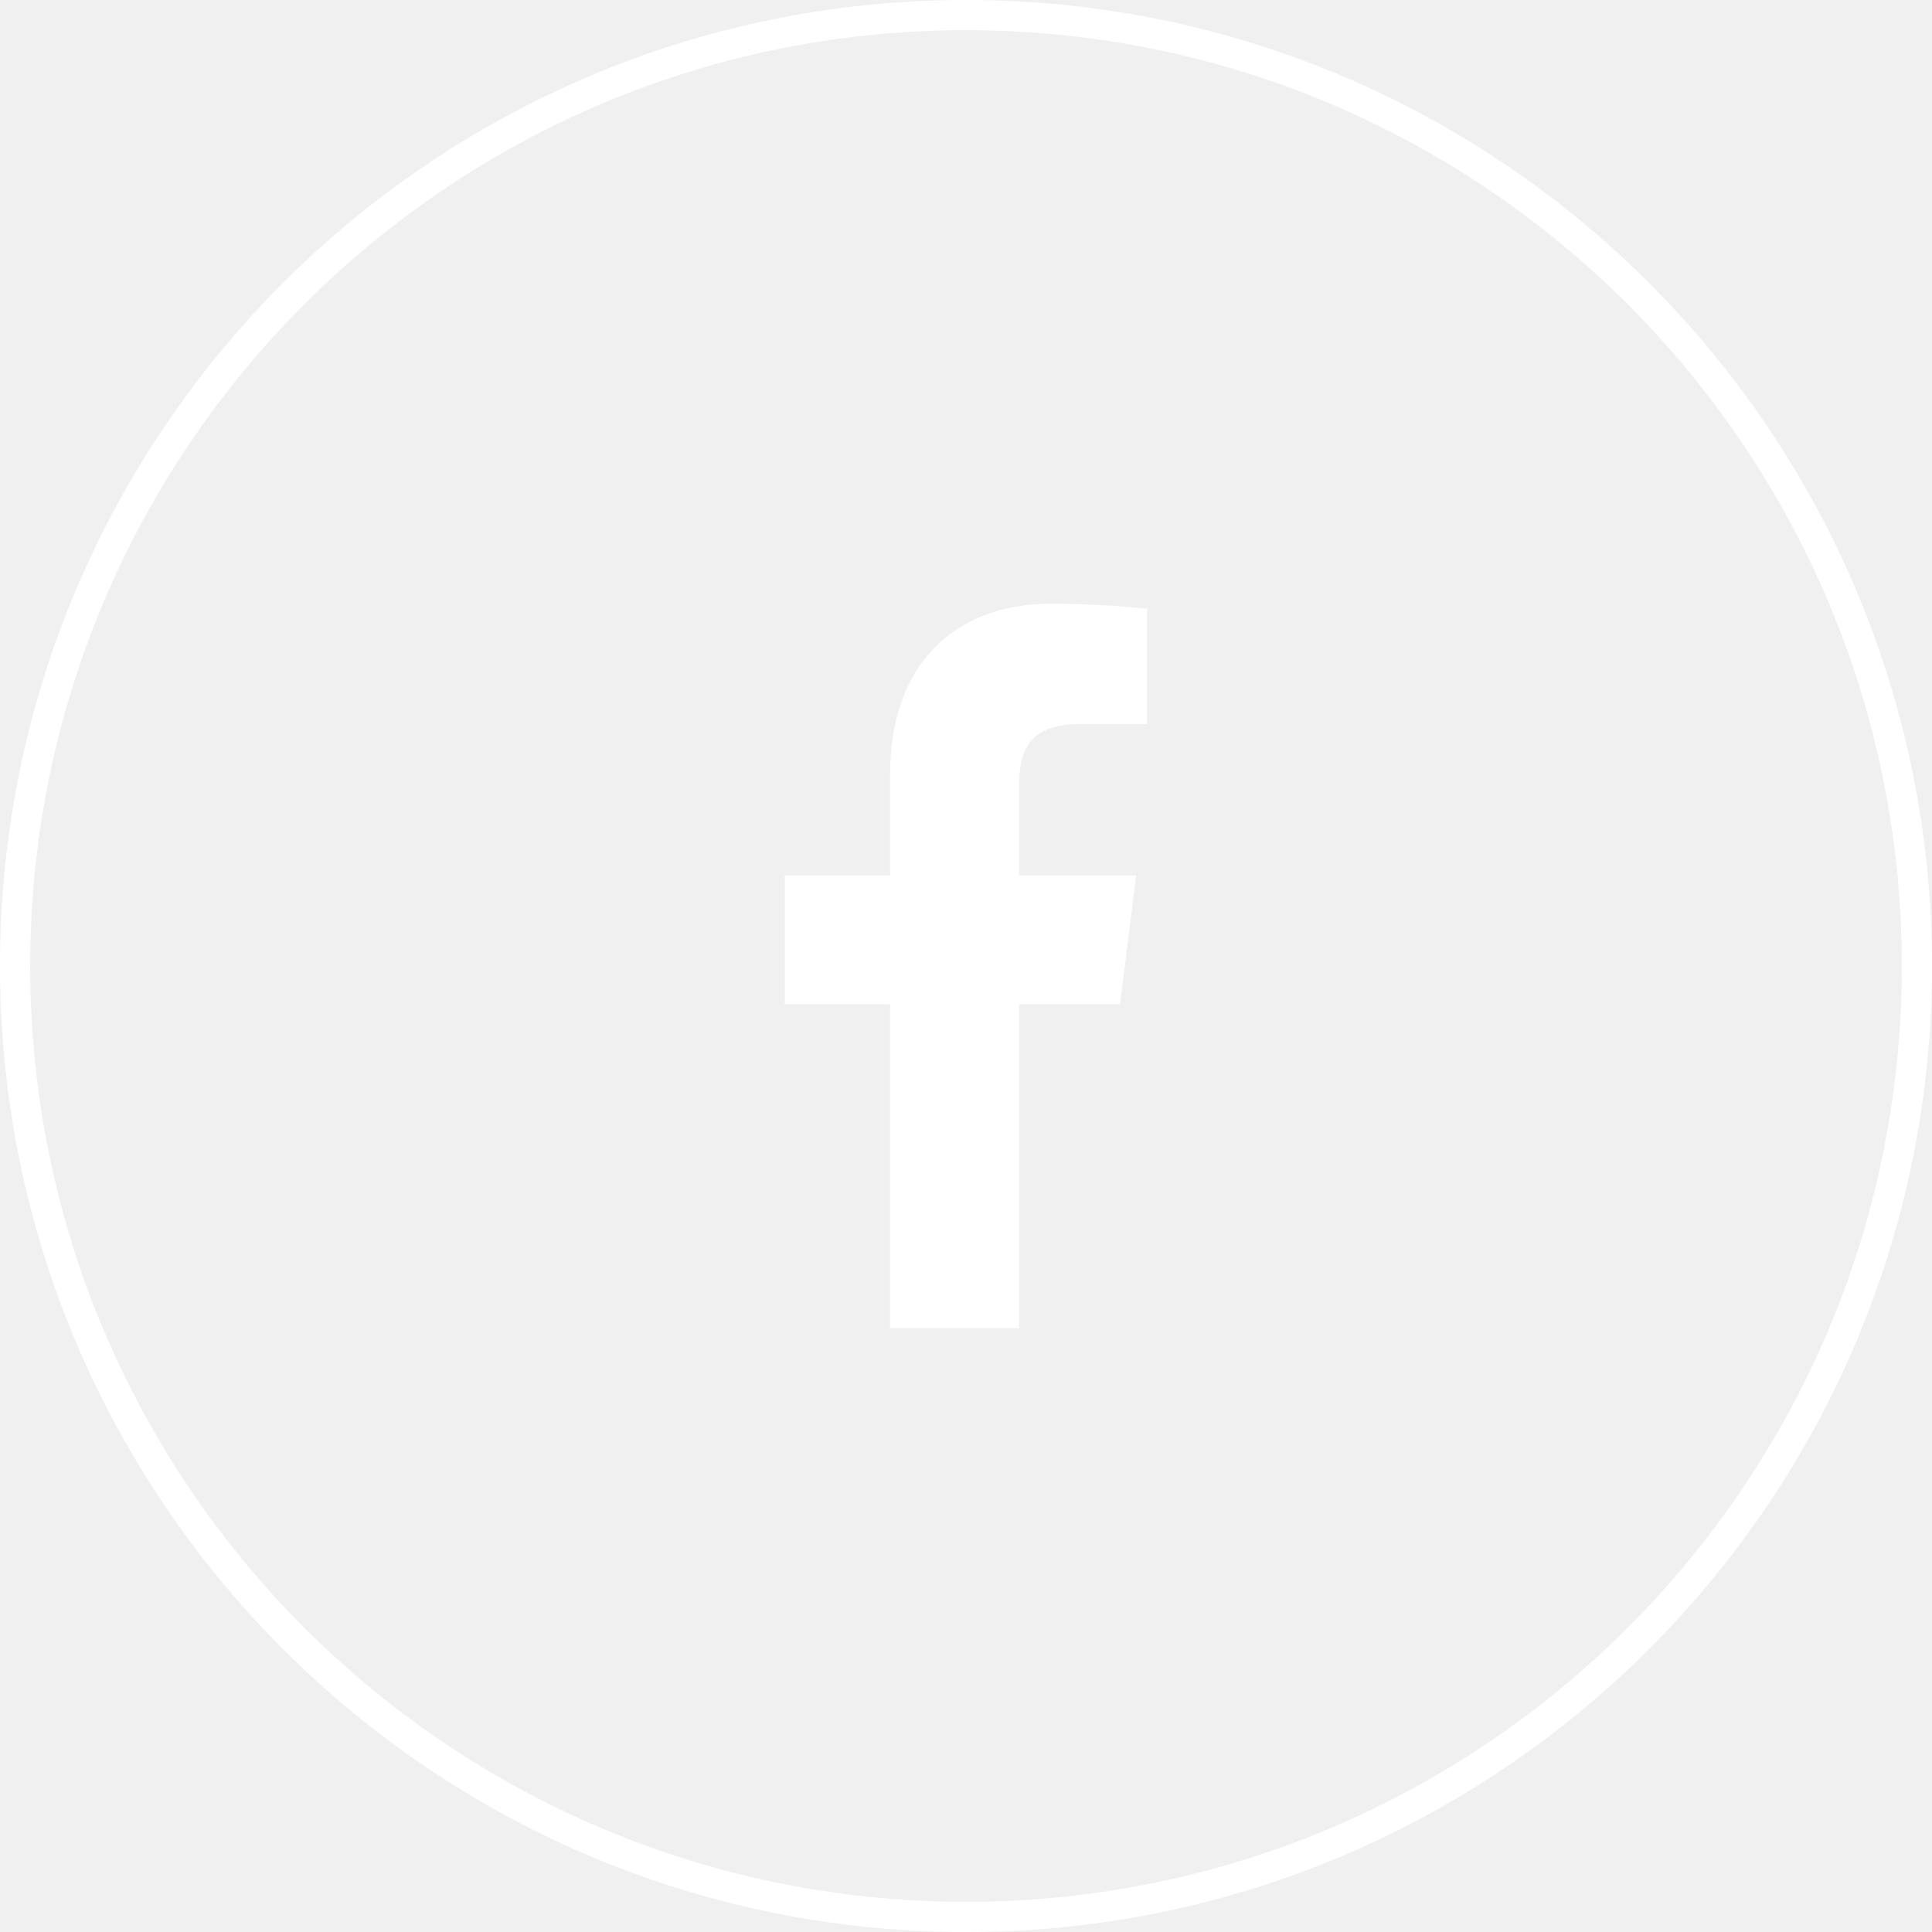
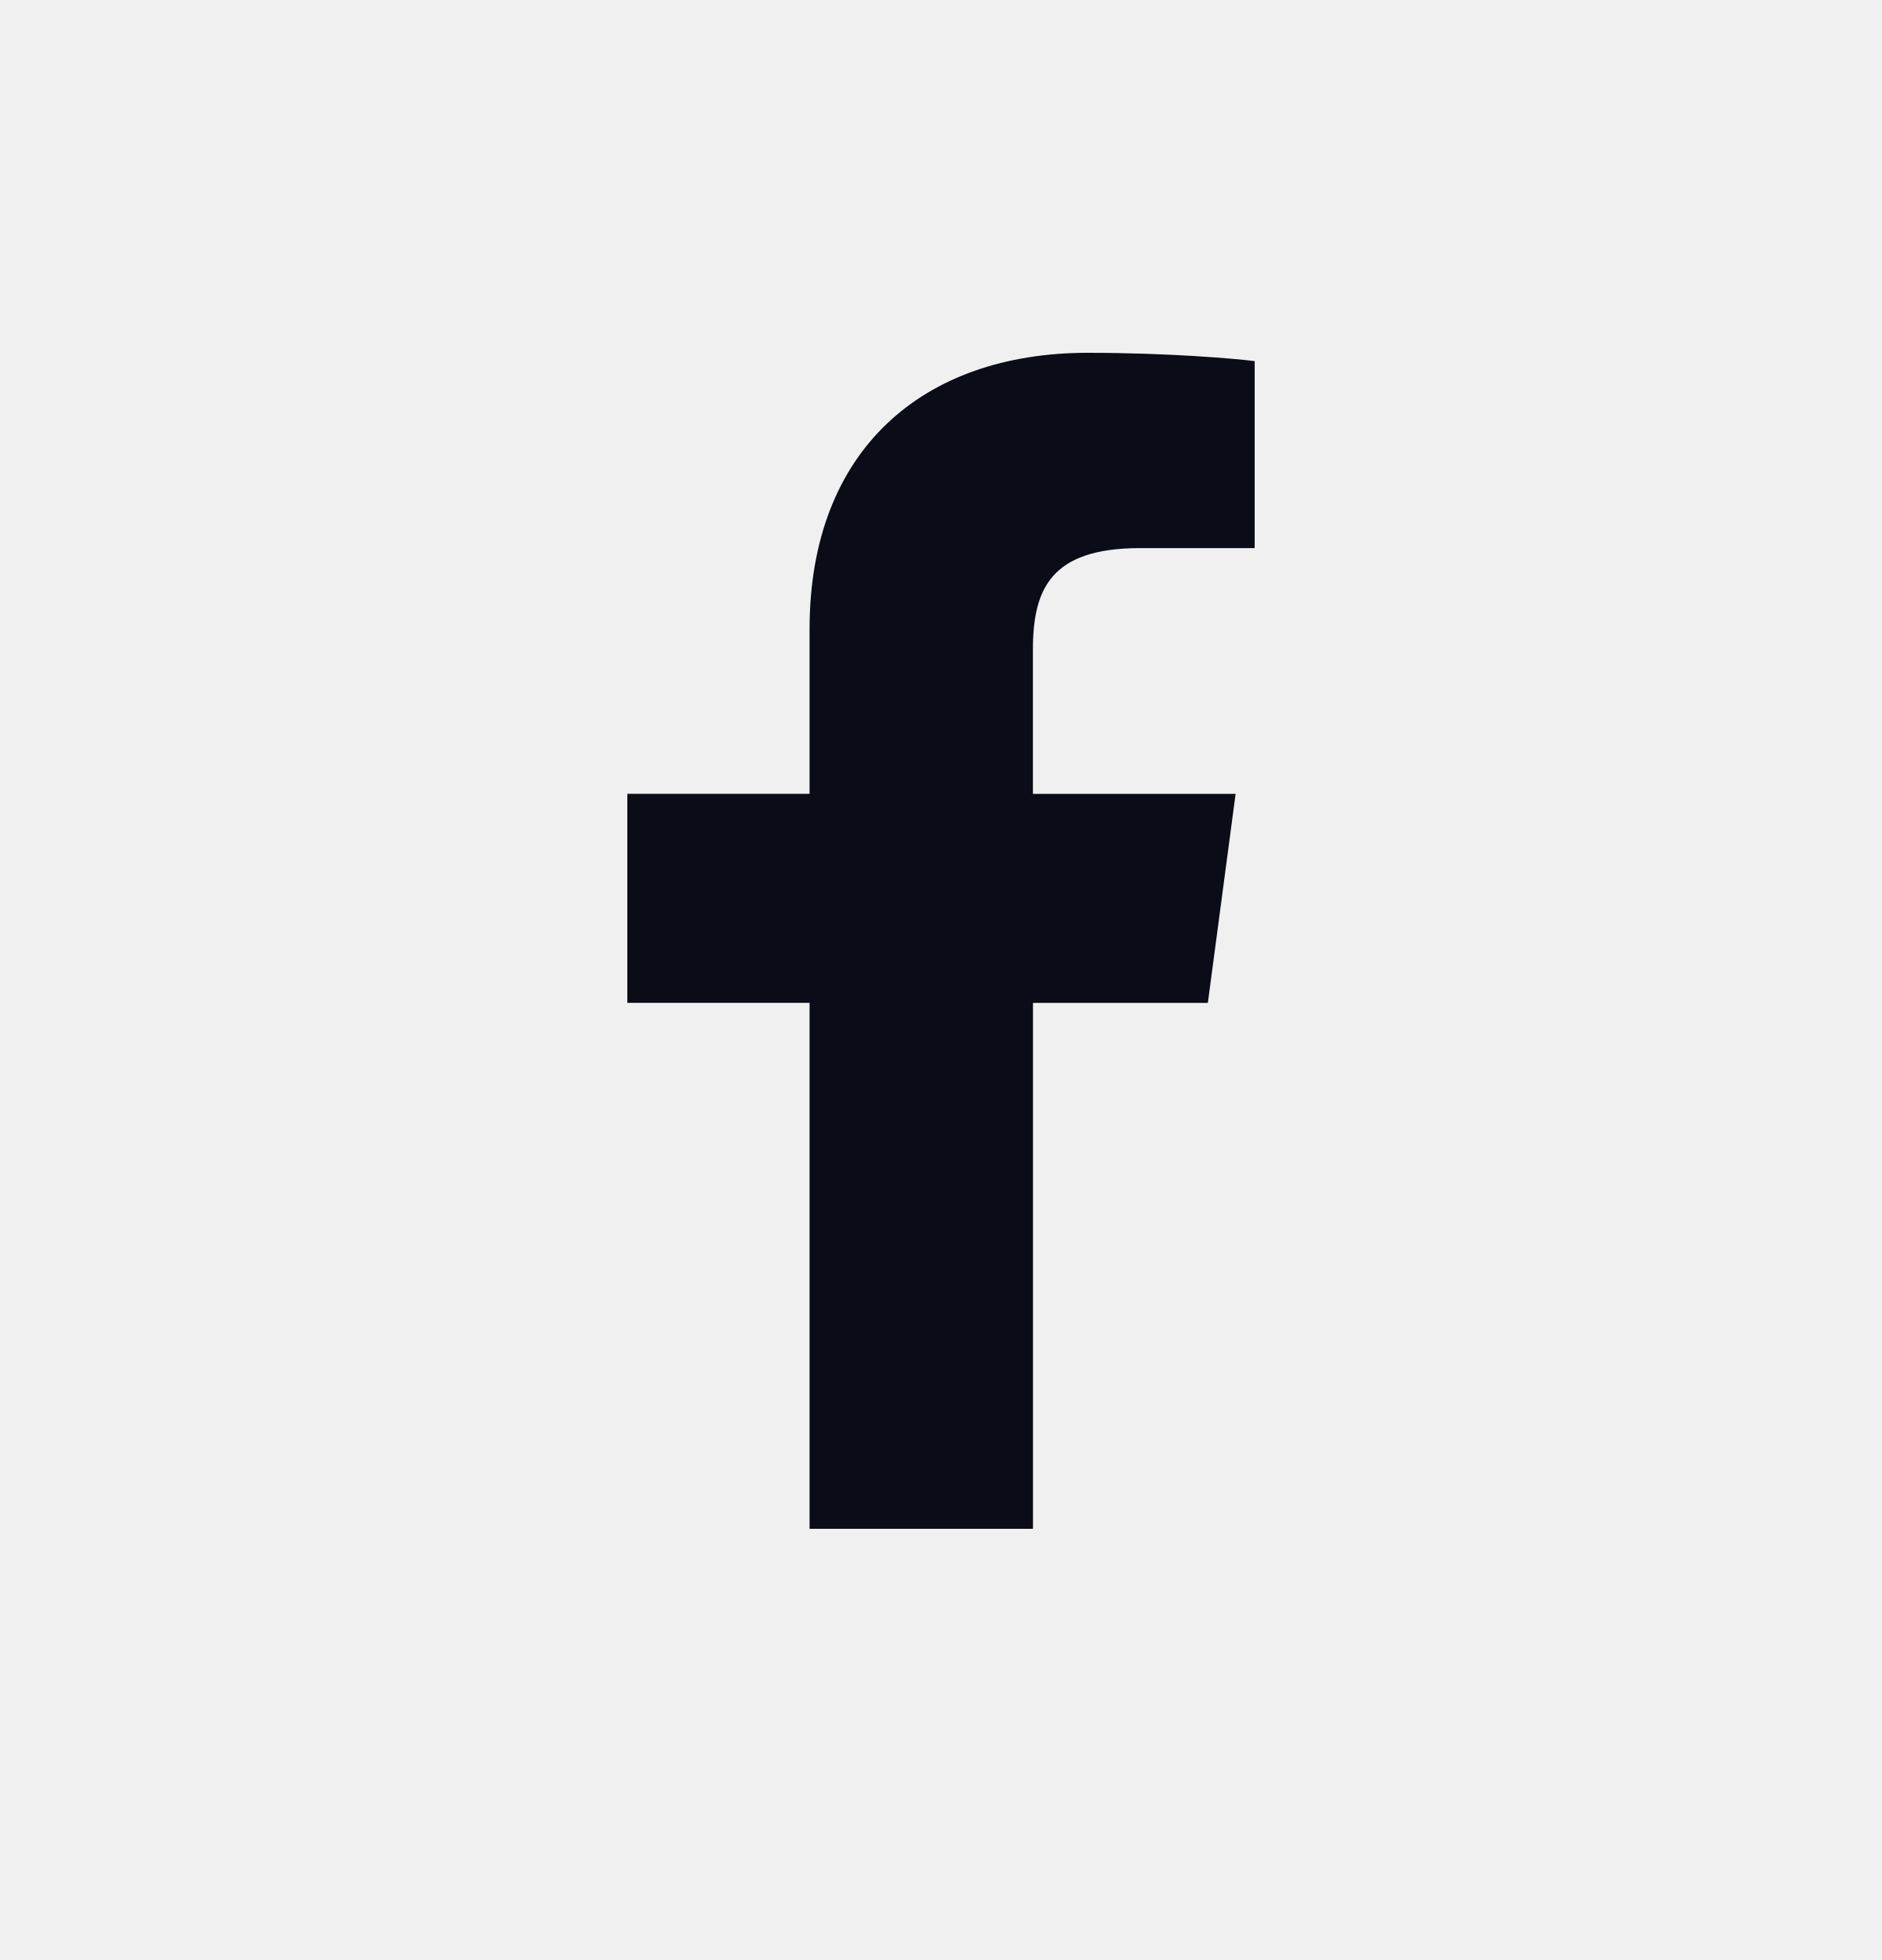
- <svg xmlns="http://www.w3.org/2000/svg" width="64" height="64" viewBox="0 0 64 64" fill="none">
-   <circle cx="32" cy="32" r="31.5" stroke="white" />
-   <path d="M35.809 23.985H38V20.169C37.622 20.117 36.322 20 34.808 20C31.649 20 29.486 21.987 29.486 25.639V29H26V33.266H29.486V44H33.759V33.267H37.104L37.635 29.001H33.758V26.062C33.759 24.829 34.091 23.985 35.809 23.985Z" fill="white" />
+ <svg xmlns="http://www.w3.org/2000/svg" width="24" height="25" viewBox="0 0 24 25" fill="none">
+   <path d="M14.54 6.991H16V4.606C15.748 4.573 14.881 4.5 13.872 4.5C11.766 4.5 10.324 5.742 10.324 8.024V10.125H8V12.791H10.324V19.5H13.173V12.792H15.403L15.757 10.126H13.172V8.289C13.173 7.518 13.394 6.991 14.54 6.991Z" fill="#0A0D18" />
</svg>
